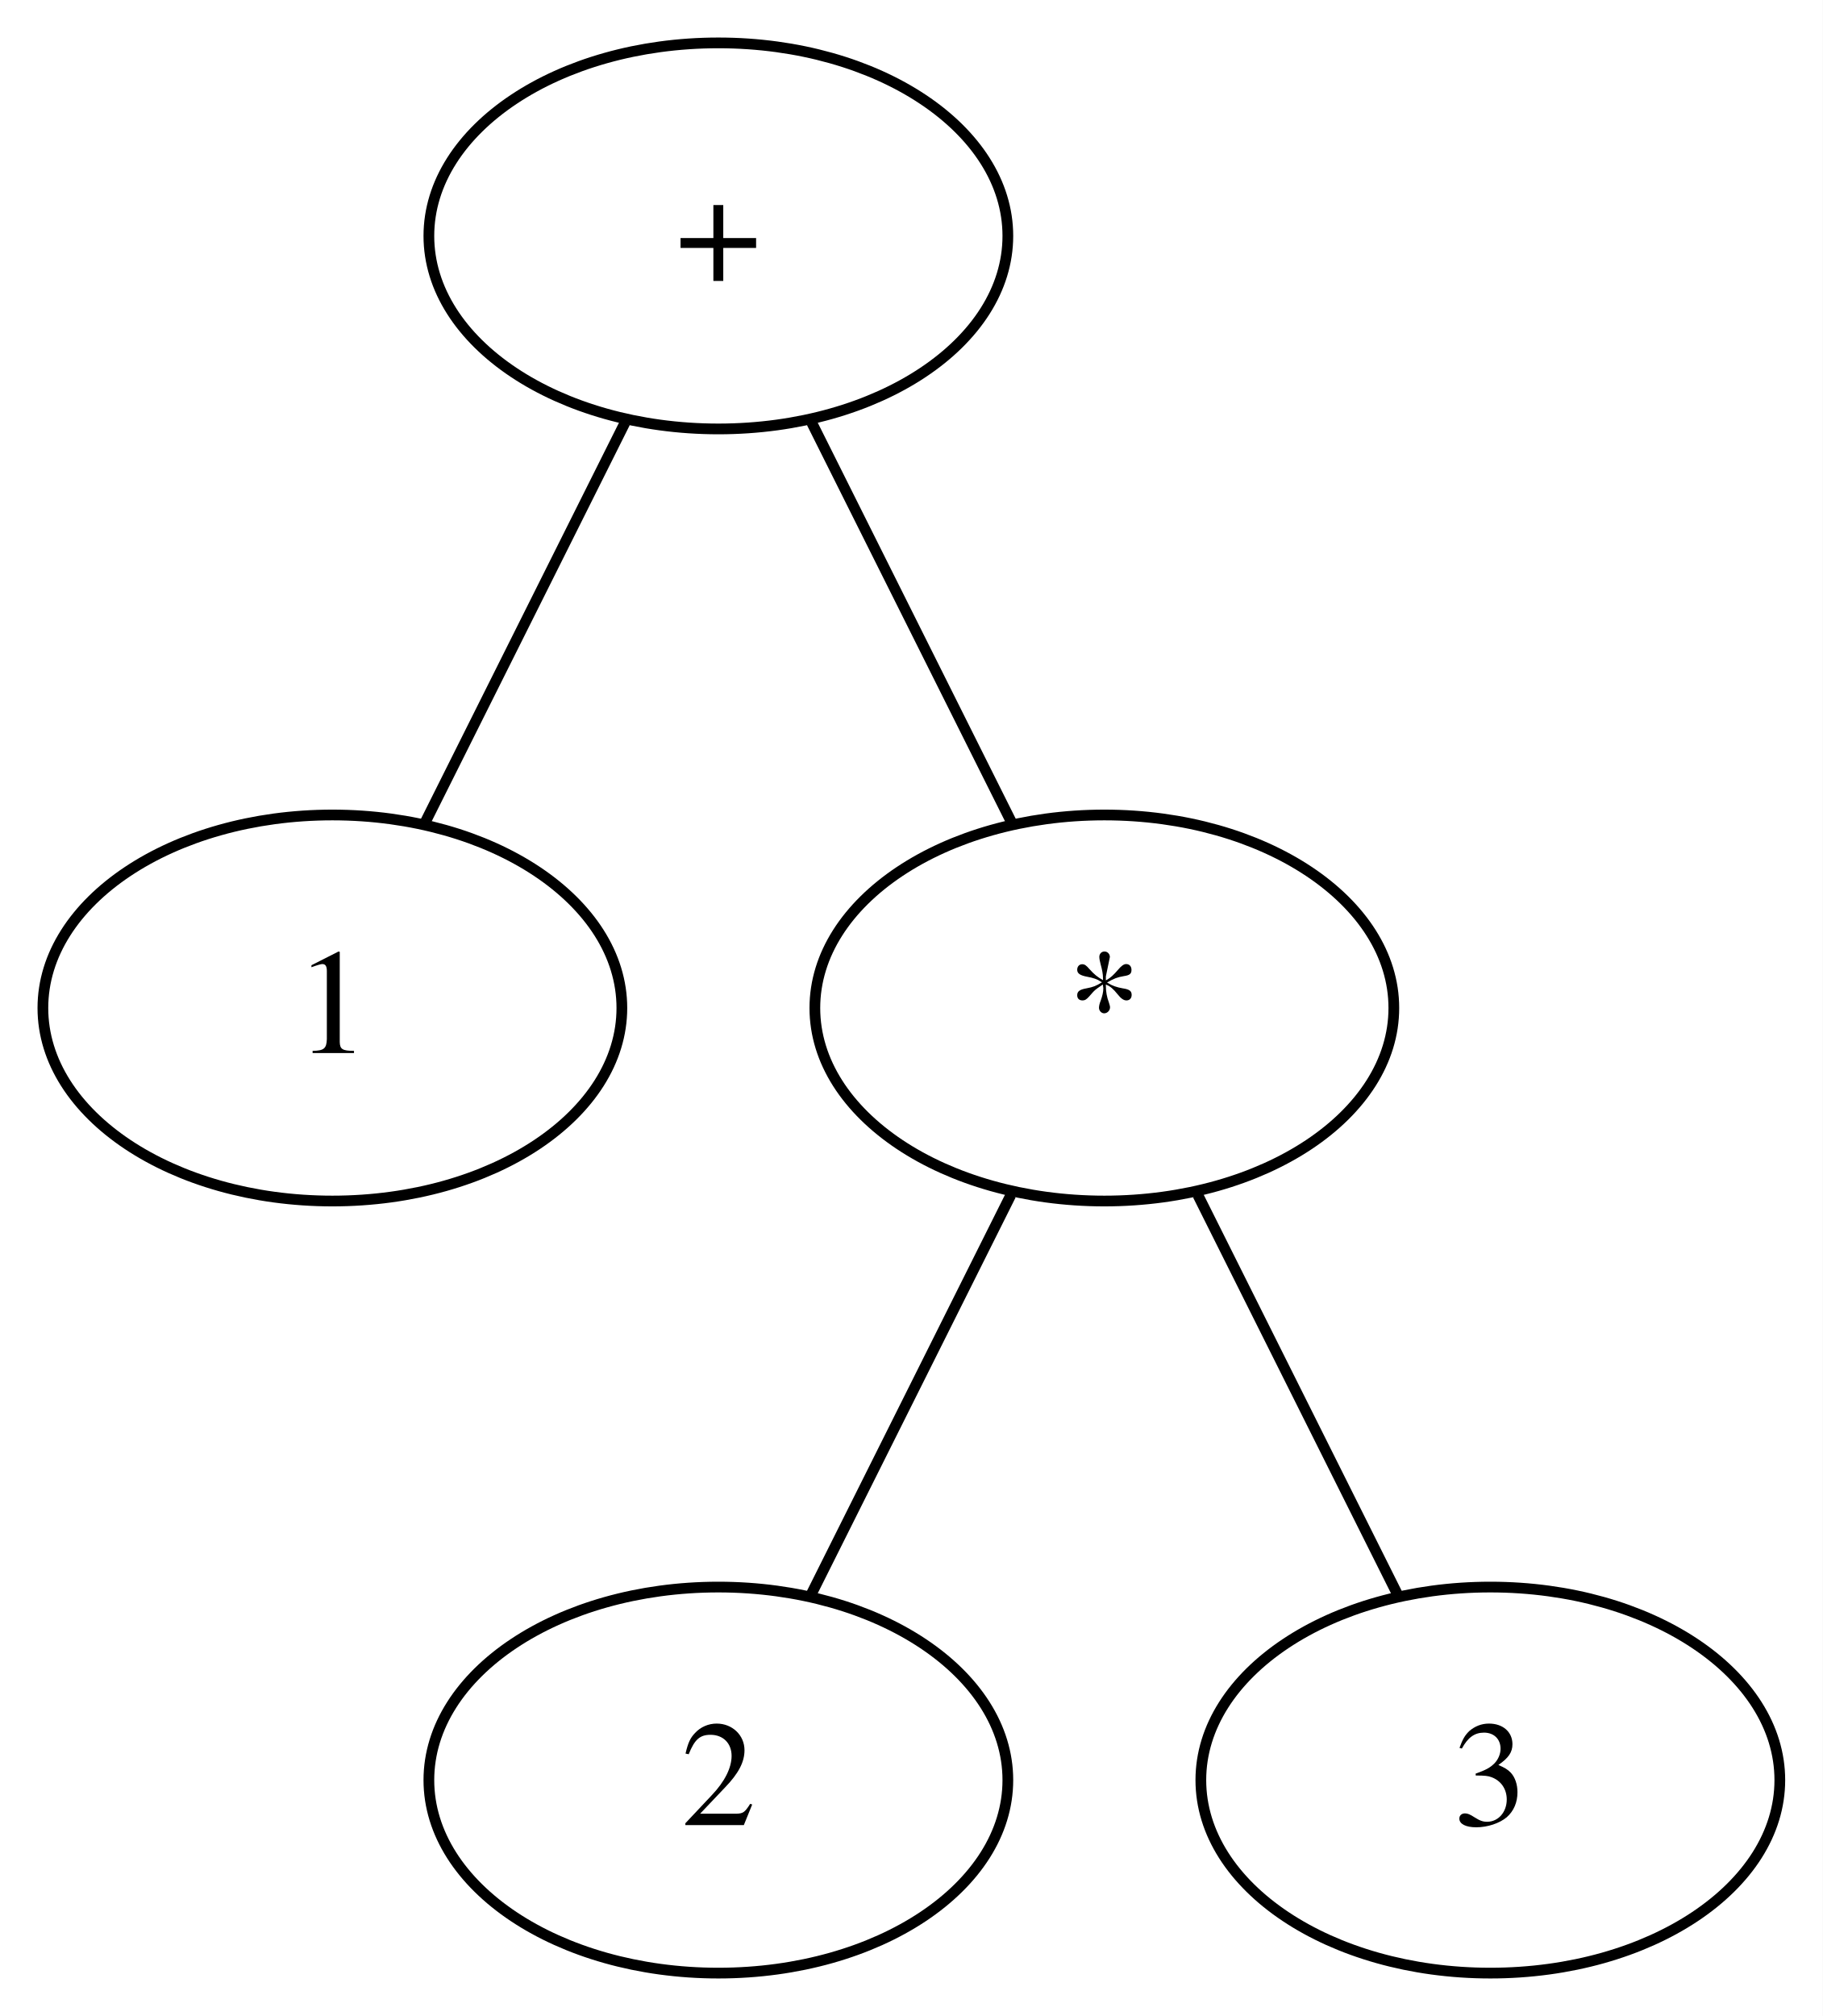
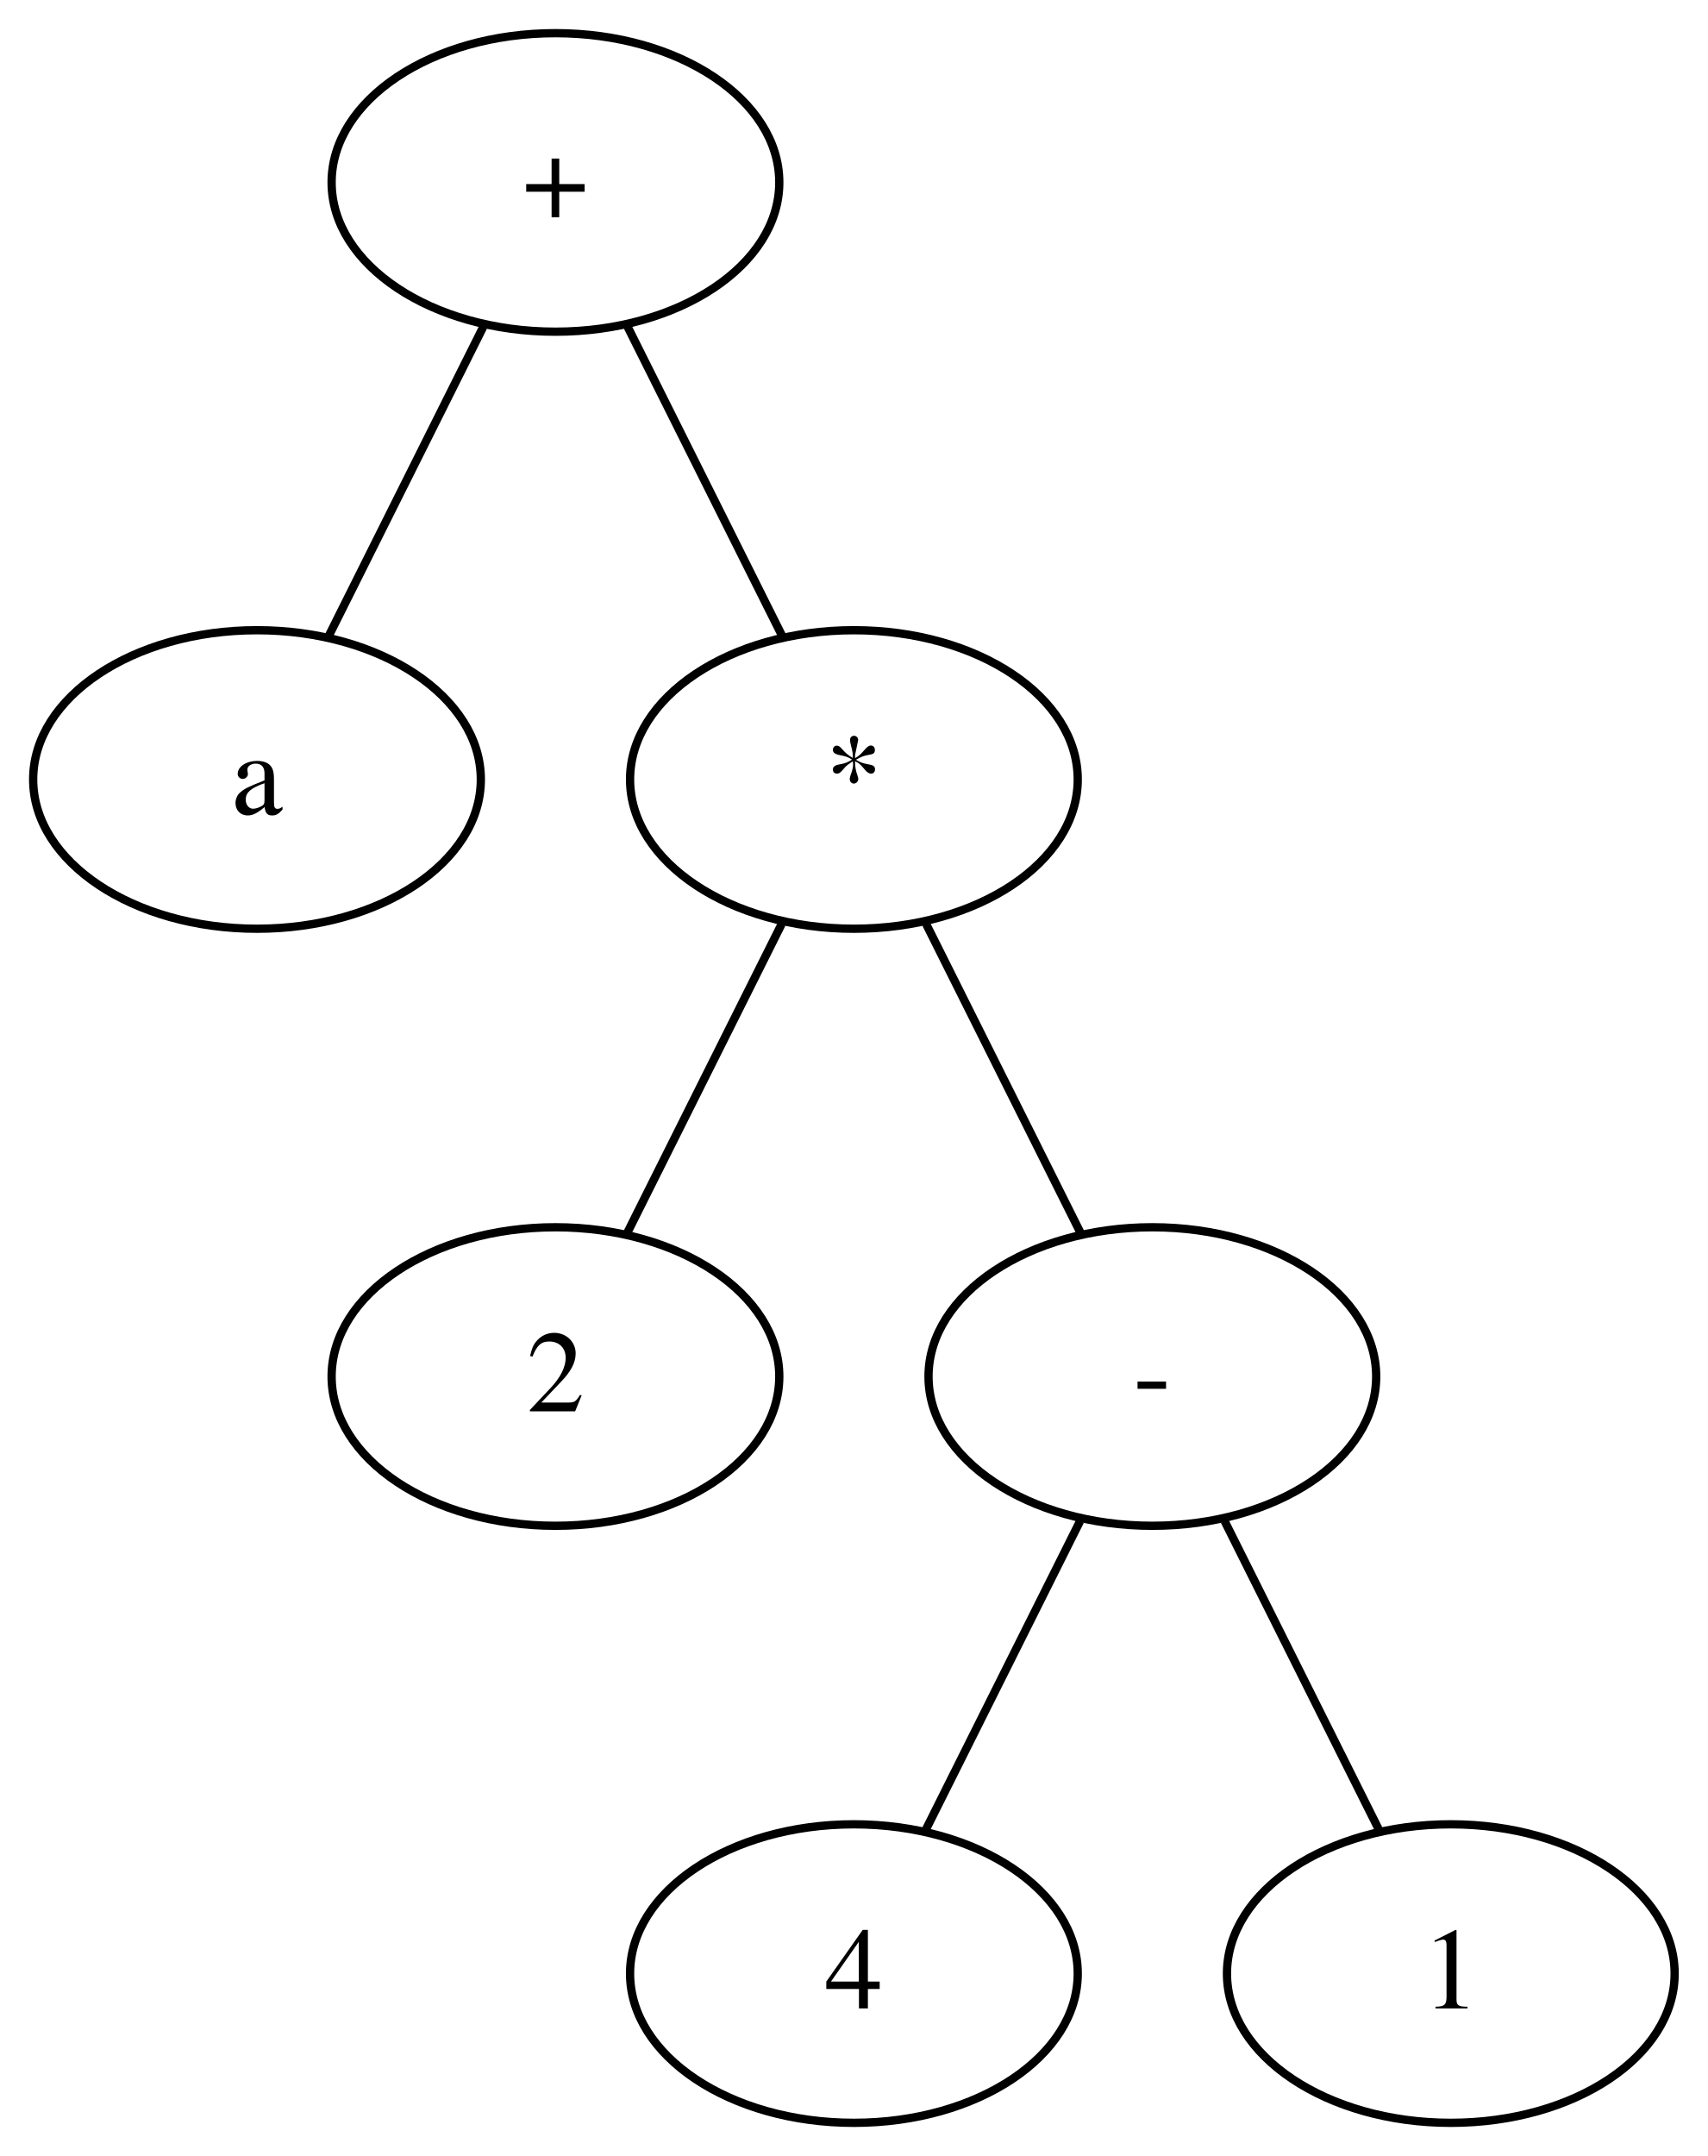
- <svg xmlns="http://www.w3.org/2000/svg" width="170pt" height="188pt" viewBox="0.00 0.00 170.00 188.00">
-   <g id="graph0" class="graph" transform="scale(1 1) rotate(0) translate(4 184)">
-     <polygon fill="#ffffff" stroke="transparent" points="-4,4 -4,-184 166,-184 166,4 -4,4" />
+ <svg xmlns="http://www.w3.org/2000/svg" width="206pt" height="260pt" viewBox="0.00 0.00 206.00 260.00">
+   <g id="graph0" class="graph" transform="scale(1 1) rotate(0) translate(4 256)">
+     <polygon fill="#ffffff" stroke="transparent" points="-4,4 -4,-256 202,-256 202,4 -4,4" />
    <g id="node1" class="node">
-       <ellipse fill="none" stroke="#000000" cx="63" cy="-162" rx="27" ry="18" />
-       <text text-anchor="middle" x="63" y="-157.8" font-family="Times,serif" font-size="14.00" fill="#000000">+</text>
+       <ellipse fill="none" stroke="#000000" cx="63" cy="-234" rx="27" ry="18" />
+       <text text-anchor="middle" x="63" y="-229.8" font-family="Times,serif" font-size="14.00" fill="#000000">+</text>
    </g>
    <g id="node2" class="node">
-       <ellipse fill="none" stroke="#000000" cx="27" cy="-90" rx="27" ry="18" />
-       <text text-anchor="middle" x="27" y="-85.8" font-family="Times,serif" font-size="14.00" fill="#000000">1</text>
+       <ellipse fill="none" stroke="#000000" cx="27" cy="-162" rx="27" ry="18" />
+       <text text-anchor="middle" x="27" y="-157.8" font-family="Times,serif" font-size="14.00" fill="#000000">a</text>
    </g>
    <g id="edge1" class="edge">
-       <path fill="none" stroke="#000000" d="M54.285,-144.571C48.625,-133.251 41.278,-118.557 35.634,-107.269" />
+       <path fill="none" stroke="#000000" d="M54.285,-216.571C48.625,-205.251 41.278,-190.557 35.634,-179.269" />
    </g>
    <g id="node3" class="node">
-       <ellipse fill="none" stroke="#000000" cx="99" cy="-90" rx="27" ry="18" />
-       <text text-anchor="middle" x="99" y="-85.8" font-family="Times,serif" font-size="14.00" fill="#000000">*</text>
+       <ellipse fill="none" stroke="#000000" cx="99" cy="-162" rx="27" ry="18" />
+       <text text-anchor="middle" x="99" y="-157.8" font-family="Times,serif" font-size="14.00" fill="#000000">*</text>
    </g>
    <g id="edge2" class="edge">
-       <path fill="none" stroke="#000000" d="M71.715,-144.571C77.375,-133.251 84.722,-118.557 90.366,-107.269" />
+       <path fill="none" stroke="#000000" d="M71.715,-216.571C77.375,-205.251 84.722,-190.557 90.366,-179.269" />
    </g>
    <g id="node4" class="node">
-       <ellipse fill="none" stroke="#000000" cx="63" cy="-18" rx="27" ry="18" />
-       <text text-anchor="middle" x="63" y="-13.8" font-family="Times,serif" font-size="14.00" fill="#000000">2</text>
+       <ellipse fill="none" stroke="#000000" cx="63" cy="-90" rx="27" ry="18" />
+       <text text-anchor="middle" x="63" y="-85.8" font-family="Times,serif" font-size="14.00" fill="#000000">2</text>
    </g>
    <g id="edge3" class="edge">
-       <path fill="none" stroke="#000000" d="M90.285,-72.571C84.625,-61.251 77.278,-46.557 71.634,-35.269" />
+       <path fill="none" stroke="#000000" d="M90.285,-144.571C84.625,-133.251 77.278,-118.557 71.634,-107.269" />
    </g>
    <g id="node5" class="node">
-       <ellipse fill="none" stroke="#000000" cx="135" cy="-18" rx="27" ry="18" />
-       <text text-anchor="middle" x="135" y="-13.8" font-family="Times,serif" font-size="14.00" fill="#000000">3</text>
+       <ellipse fill="none" stroke="#000000" cx="135" cy="-90" rx="27" ry="18" />
+       <text text-anchor="middle" x="135" y="-85.8" font-family="Times,serif" font-size="14.00" fill="#000000">-</text>
    </g>
    <g id="edge4" class="edge">
-       <path fill="none" stroke="#000000" d="M107.715,-72.571C113.375,-61.251 120.722,-46.557 126.366,-35.269" />
+       <path fill="none" stroke="#000000" d="M107.715,-144.571C113.375,-133.251 120.722,-118.557 126.366,-107.269" />
+     </g>
+     <g id="node6" class="node">
+       <ellipse fill="none" stroke="#000000" cx="99" cy="-18" rx="27" ry="18" />
+       <text text-anchor="middle" x="99" y="-13.8" font-family="Times,serif" font-size="14.00" fill="#000000">4</text>
+     </g>
+     <g id="edge5" class="edge">
+       <path fill="none" stroke="#000000" d="M126.285,-72.571C120.625,-61.251 113.278,-46.557 107.634,-35.269" />
+     </g>
+     <g id="node7" class="node">
+       <ellipse fill="none" stroke="#000000" cx="171" cy="-18" rx="27" ry="18" />
+       <text text-anchor="middle" x="171" y="-13.8" font-family="Times,serif" font-size="14.00" fill="#000000">1</text>
+     </g>
+     <g id="edge6" class="edge">
+       <path fill="none" stroke="#000000" d="M143.715,-72.571C149.375,-61.251 156.722,-46.557 162.366,-35.269" />
    </g>
  </g>
</svg>
